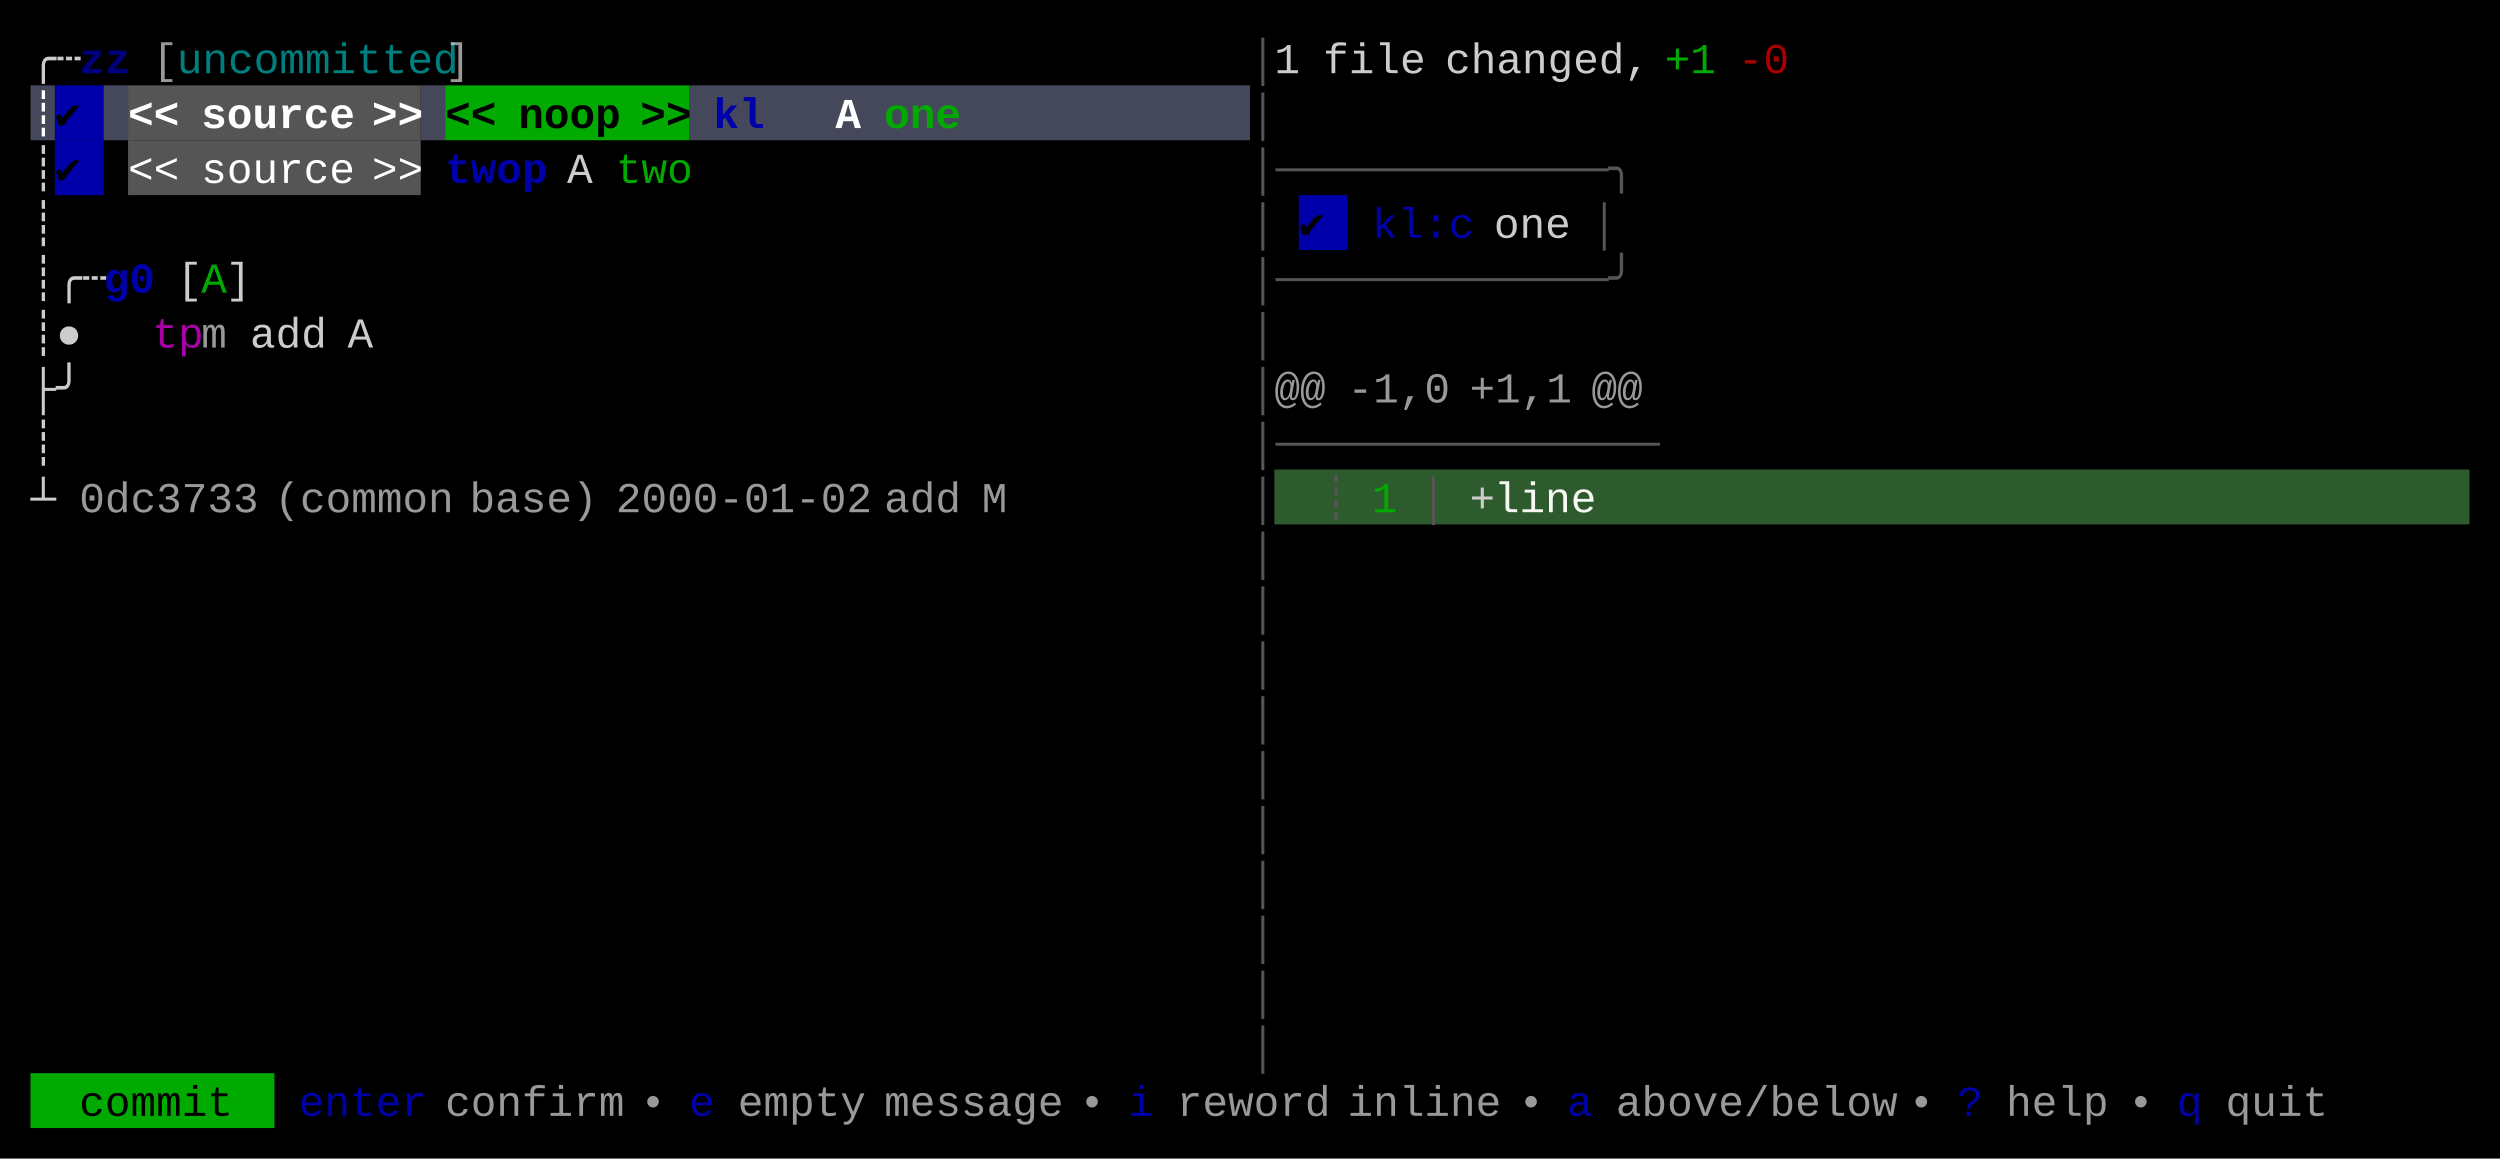
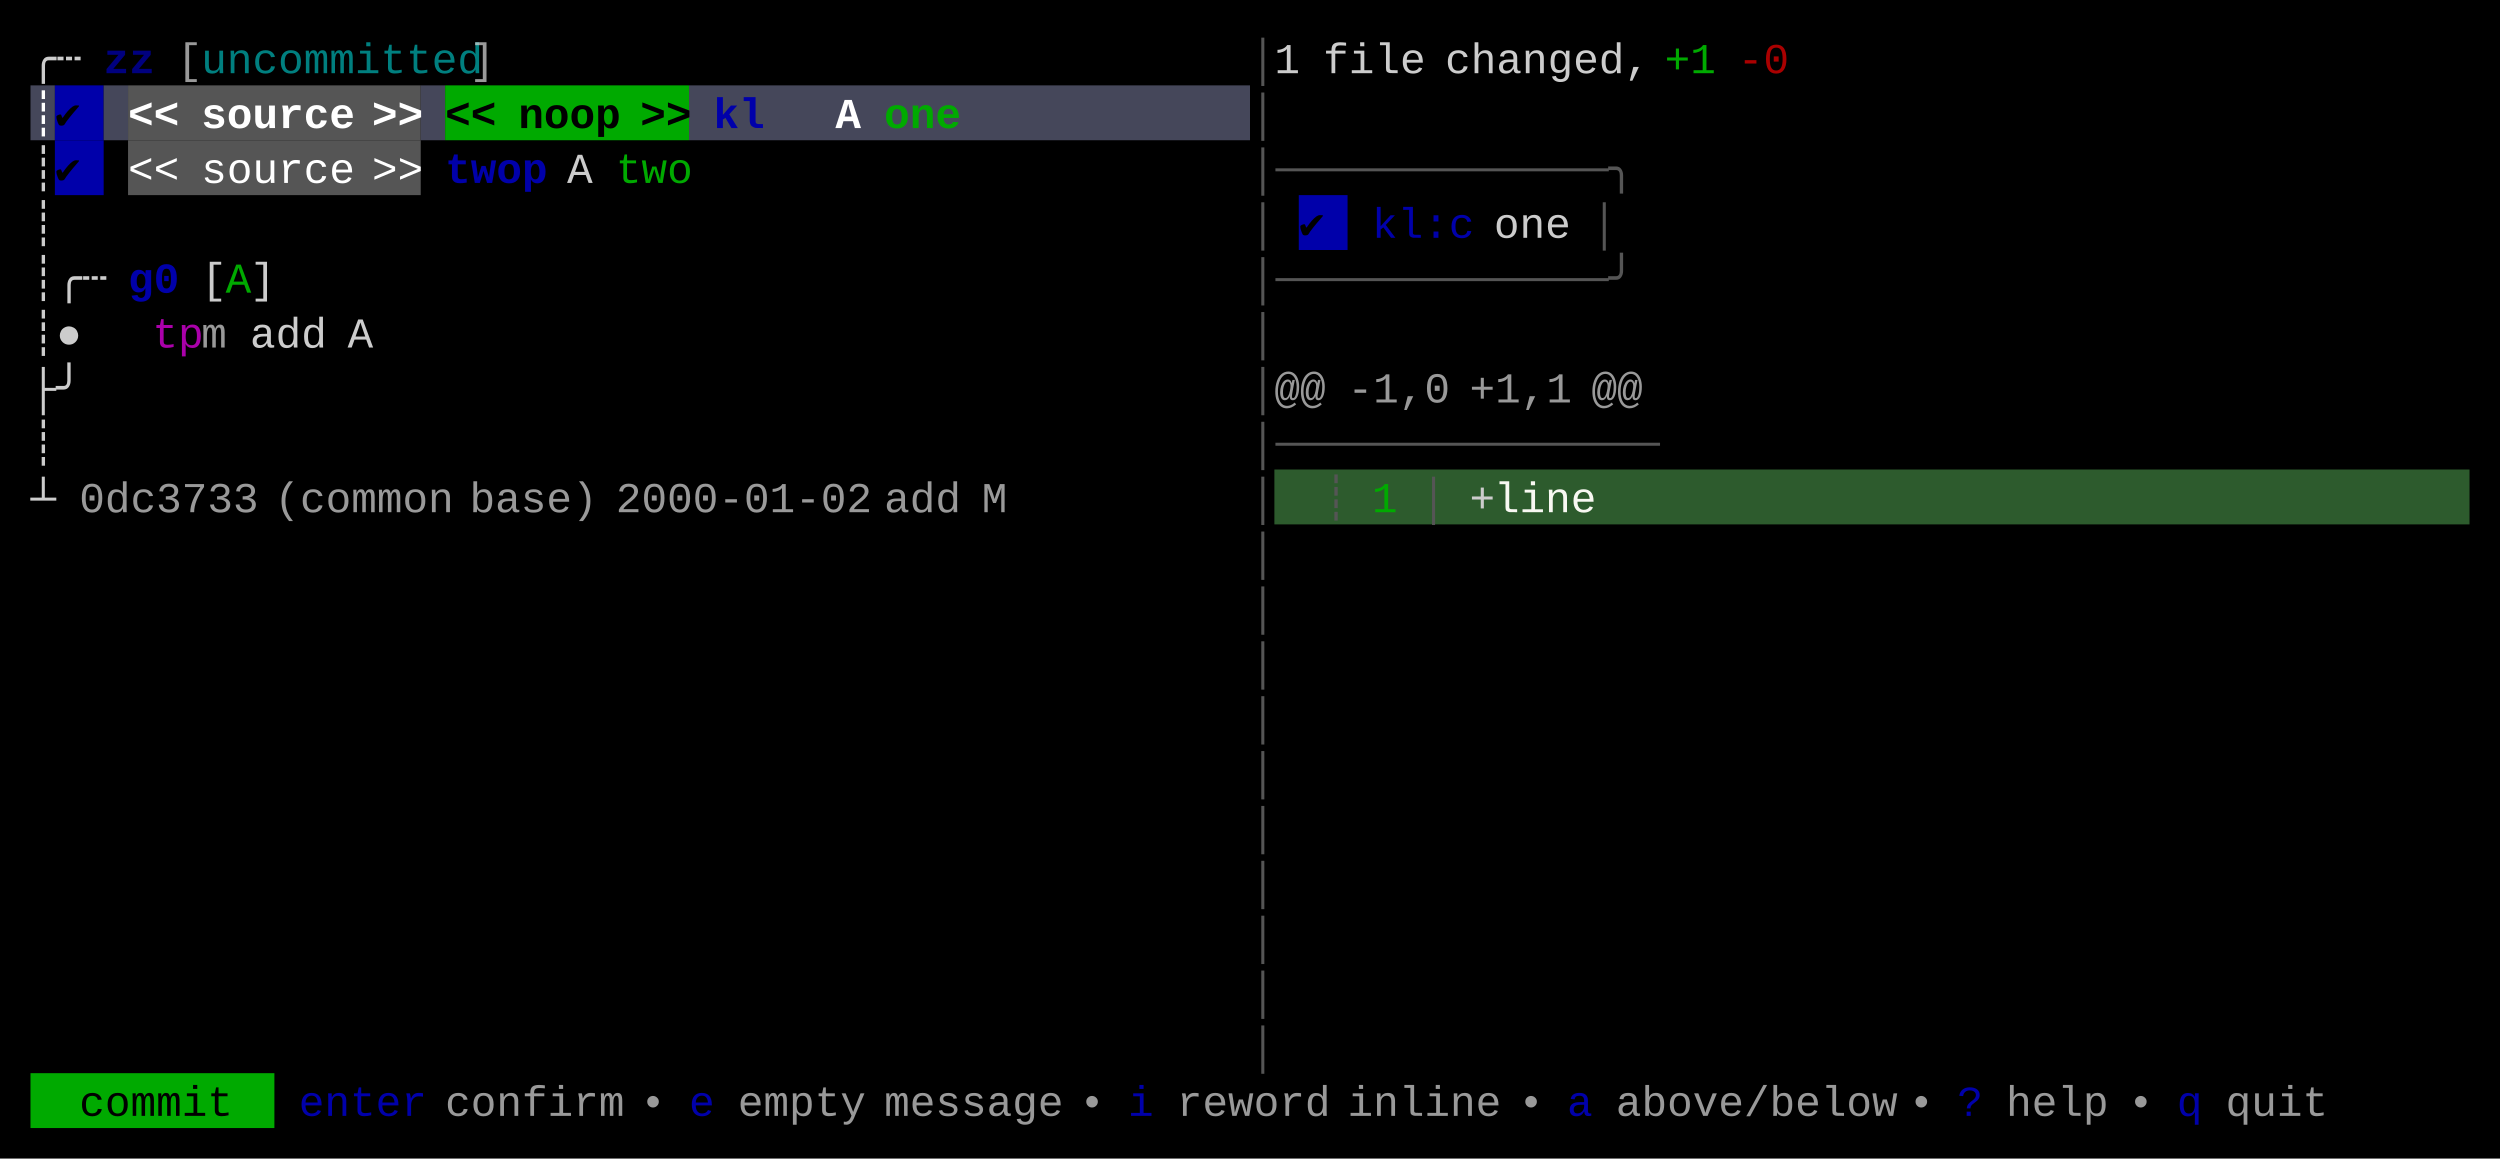
<svg xmlns="http://www.w3.org/2000/svg" width="820" height="380" viewBox="0 0 820 380">
  <rect x="0" y="0" width="820" height="380" fill="#000000" />
  <rect x="10" y="28" width="8" height="18" fill="#45475A" />
  <rect x="18" y="28" width="16" height="18" fill="#0000AA" />
  <rect x="34" y="28" width="8" height="18" fill="#45475A" />
  <rect x="42" y="28" width="96" height="18" fill="#555555" />
  <rect x="138" y="28" width="8" height="18" fill="#45475A" />
  <rect x="146" y="28" width="80" height="18" fill="#00AA00" />
  <rect x="226" y="28" width="184" height="18" fill="#45475A" />
  <rect x="18" y="46" width="16" height="18" fill="#0000AA" />
  <rect x="42" y="46" width="96" height="18" fill="#555555" />
  <rect x="426" y="64" width="16" height="18" fill="#0000AA" />
  <rect x="418" y="154" width="392" height="18" fill="#2D5B2D" />
  <rect x="10" y="352" width="80" height="18" fill="#00AA00" />
  <g font-family="Menlo, Monaco, 'Courier New', monospace" font-size="14" xml:space="preserve">
    <text x="10 18" y="24" style="fill:#CCCCCC;">╭┄</text>
-     <text x="26 34" y="24" style="fill:#0000AA;font-weight:bold;opacity:0.75;">zz</text>
-     <text x="50" y="24" style="fill:#CCCCCC;opacity:0.75;">[</text>
-     <text x="58 66 74 82 90 98 106 114 122 130 138" y="24" style="fill:#00AAAA;opacity:0.75;">uncommitted</text>
-     <text x="146" y="24" style="fill:#CCCCCC;opacity:0.75;">]</text>
+     <text x="34 42" y="24" style="fill:#0000AA;font-weight:bold;opacity:0.75;">zz</text>
+     <text x="58" y="24" style="fill:#CCCCCC;opacity:0.75;">[</text>
+     <text x="66 74 82 90 98 106 114 122 130 138 146" y="24" style="fill:#00AAAA;opacity:0.75;">uncommitted</text>
+     <text x="154" y="24" style="fill:#CCCCCC;opacity:0.75;">]</text>
    <text x="410" y="24" style="fill:#555555;">│</text>
    <text x="418" y="24" style="fill:#CCCCCC;">1</text>
    <text x="434 442 450 458" y="24" style="fill:#CCCCCC;">file</text>
    <text x="474 482 490 498 506 514 522 530" y="24" style="fill:#CCCCCC;">changed,</text>
    <text x="546 554" y="24" style="fill:#00AA00;">+1</text>
    <text x="570 578" y="24" style="fill:#AA0000;">-0</text>
    <text x="10" y="42" style="fill:#FFFFFF;font-weight:bold;">┊</text>
    <text x="18" y="42" style="fill:#000000;font-weight:bold;">✔︎</text>
    <text x="42 50" y="42" style="fill:#FFFFFF;font-weight:bold;">&lt;&lt;</text>
    <text x="66 74 82 90 98 106" y="42" style="fill:#FFFFFF;font-weight:bold;">source</text>
    <text x="122 130" y="42" style="fill:#FFFFFF;font-weight:bold;">&gt;&gt;</text>
    <text x="146 154" y="42" style="fill:#000000;font-weight:bold;">&lt;&lt;</text>
    <text x="170 178 186 194" y="42" style="fill:#000000;font-weight:bold;">noop</text>
    <text x="210 218" y="42" style="fill:#000000;font-weight:bold;">&gt;&gt;</text>
    <text x="234 242" y="42" style="fill:#0000AA;font-weight:bold;">kl</text>
    <text x="274" y="42" style="fill:#FFFFFF;font-weight:bold;">A</text>
    <text x="290 298 306" y="42" style="fill:#00AA00;font-weight:bold;">one</text>
    <text x="410" y="42" style="fill:#555555;">│</text>
    <text x="10" y="60" style="fill:#CCCCCC;">┊</text>
    <text x="18" y="60" style="fill:#000000;">✔︎</text>
    <text x="42 50" y="60" style="fill:#FFFFFF;">&lt;&lt;</text>
    <text x="66 74 82 90 98 106" y="60" style="fill:#FFFFFF;">source</text>
    <text x="122 130" y="60" style="fill:#FFFFFF;">&gt;&gt;</text>
    <text x="146 154 162 170" y="60" style="fill:#0000AA;font-weight:bold;">twop</text>
    <text x="186" y="60" style="fill:#CCCCCC;">A</text>
    <text x="202 210 218" y="60" style="fill:#00AA00;">two</text>
    <text x="410 418 426 434 442 450 458 466 474 482 490 498 506 514 522" y="60" style="fill:#555555;">│─────────────╮</text>
    <text x="10" y="78" style="fill:#CCCCCC;">┊</text>
    <text x="410" y="78" style="fill:#555555;">│</text>
    <text x="426" y="78" style="fill:#000000;">✔︎</text>
    <text x="450 458 466 474" y="78" style="fill:#0000AA;">kl:c</text>
    <text x="490 498 506" y="78" style="fill:#CCCCCC;">one</text>
    <text x="522" y="78" style="fill:#555555;">│</text>
    <text x="10 18 26" y="96" style="fill:#CCCCCC;">┊╭┄</text>
-     <text x="34 42" y="96" style="fill:#0000AA;font-weight:bold;">g0</text>
-     <text x="58" y="96" style="fill:#CCCCCC;">[</text>
-     <text x="66" y="96" style="fill:#00AA00;">A</text>
-     <text x="74" y="96" style="fill:#CCCCCC;">]</text>
+     <text x="42 50" y="96" style="fill:#0000AA;font-weight:bold;">g0</text>
+     <text x="66" y="96" style="fill:#CCCCCC;">[</text>
+     <text x="74" y="96" style="fill:#00AA00;">A</text>
+     <text x="82" y="96" style="fill:#CCCCCC;">]</text>
    <text x="410 418 426 434 442 450 458 466 474 482 490 498 506 514 522" y="96" style="fill:#555555;">│─────────────╯</text>
    <text x="10 18" y="114" style="fill:#CCCCCC;">┊●</text>
    <text x="50 58" y="114" style="fill:#AA00AA;">tp</text>
    <text x="66" y="114" style="fill:#CCCCCC;opacity:0.75;">m</text>
    <text x="82 90 98" y="114" style="fill:#CCCCCC;">add</text>
    <text x="114" y="114" style="fill:#CCCCCC;">A</text>
    <text x="410" y="114" style="fill:#555555;">│</text>
    <text x="10 18" y="132" style="fill:#CCCCCC;">├╯</text>
    <text x="410" y="132" style="fill:#555555;">│</text>
    <text x="418 426" y="132" style="fill:#CCCCCC;opacity:0.75;">@@</text>
    <text x="442 450 458 466" y="132" style="fill:#CCCCCC;opacity:0.75;">-1,0</text>
    <text x="482 490 498 506" y="132" style="fill:#CCCCCC;opacity:0.75;">+1,1</text>
    <text x="522 530" y="132" style="fill:#CCCCCC;opacity:0.75;">@@</text>
    <text x="10" y="150" style="fill:#CCCCCC;">┊</text>
    <text x="410 418 426 434 442 450 458 466 474 482 490 498 506 514 522 530" y="150" style="fill:#555555;">│───────────────</text>
    <text x="10" y="168" style="fill:#CCCCCC;">┴</text>
    <text x="26 34 42 50 58 66 74" y="168" style="fill:#CCCCCC;opacity:0.75;">0dc3733</text>
    <text x="90 98 106 114 122 130 138" y="168" style="fill:#CCCCCC;opacity:0.75;">(common</text>
    <text x="154 162 170 178 186" y="168" style="fill:#CCCCCC;opacity:0.75;">base)</text>
    <text x="202 210 218 226 234 242 250 258 266 274" y="168" style="fill:#CCCCCC;opacity:0.75;">2000-01-02</text>
    <text x="290 298 306" y="168" style="fill:#CCCCCC;opacity:0.75;">add</text>
    <text x="322" y="168" style="fill:#CCCCCC;opacity:0.75;">M</text>
    <text x="410" y="168" style="fill:#555555;">│</text>
    <text x="434" y="168" style="fill:#555555;">┊</text>
    <text x="450" y="168" style="fill:#00AA00;">1</text>
    <text x="466" y="168" style="fill:#555555;">│</text>
    <text x="482" y="168" style="fill:#CCCCCC;">+</text>
    <text x="490 498 506 514" y="168" style="fill:#F8F8F2;">line</text>
    <text x="410" y="186" style="fill:#555555;">│</text>
    <text x="410" y="204" style="fill:#555555;">│</text>
    <text x="410" y="222" style="fill:#555555;">│</text>
    <text x="410" y="240" style="fill:#555555;">│</text>
    <text x="410" y="258" style="fill:#555555;">│</text>
    <text x="410" y="276" style="fill:#555555;">│</text>
    <text x="410" y="294" style="fill:#555555;">│</text>
    <text x="410" y="312" style="fill:#555555;">│</text>
    <text x="410" y="330" style="fill:#555555;">│</text>
    <text x="410" y="348" style="fill:#555555;">│</text>
    <text x="26 34 42 50 58 66" y="366" style="fill:#000000;">commit</text>
    <text x="98 106 114 122 130" y="366" style="fill:#0000AA;">enter</text>
    <text x="146 154 162 170 178 186 194" y="366" style="fill:#CCCCCC;opacity:0.75;">confirm</text>
    <text x="210" y="366" style="fill:#CCCCCC;opacity:0.75;">•</text>
    <text x="226" y="366" style="fill:#0000AA;">e</text>
    <text x="242 250 258 266 274" y="366" style="fill:#CCCCCC;opacity:0.75;">empty</text>
    <text x="290 298 306 314 322 330 338" y="366" style="fill:#CCCCCC;opacity:0.75;">message</text>
    <text x="354" y="366" style="fill:#CCCCCC;opacity:0.75;">•</text>
    <text x="370" y="366" style="fill:#0000AA;">i</text>
    <text x="386 394 402 410 418 426" y="366" style="fill:#CCCCCC;opacity:0.75;">reword</text>
    <text x="442 450 458 466 474 482" y="366" style="fill:#CCCCCC;opacity:0.75;">inline</text>
    <text x="498" y="366" style="fill:#CCCCCC;opacity:0.75;">•</text>
    <text x="514" y="366" style="fill:#0000AA;">a</text>
    <text x="530 538 546 554 562 570 578 586 594 602 610" y="366" style="fill:#CCCCCC;opacity:0.75;">above/below</text>
    <text x="626" y="366" style="fill:#CCCCCC;opacity:0.75;">•</text>
    <text x="642" y="366" style="fill:#0000AA;">?</text>
    <text x="658 666 674 682" y="366" style="fill:#CCCCCC;opacity:0.75;">help</text>
    <text x="698" y="366" style="fill:#CCCCCC;opacity:0.75;">•</text>
    <text x="714" y="366" style="fill:#0000AA;">q</text>
    <text x="730 738 746 754" y="366" style="fill:#CCCCCC;opacity:0.75;">quit</text>
  </g>
</svg>
